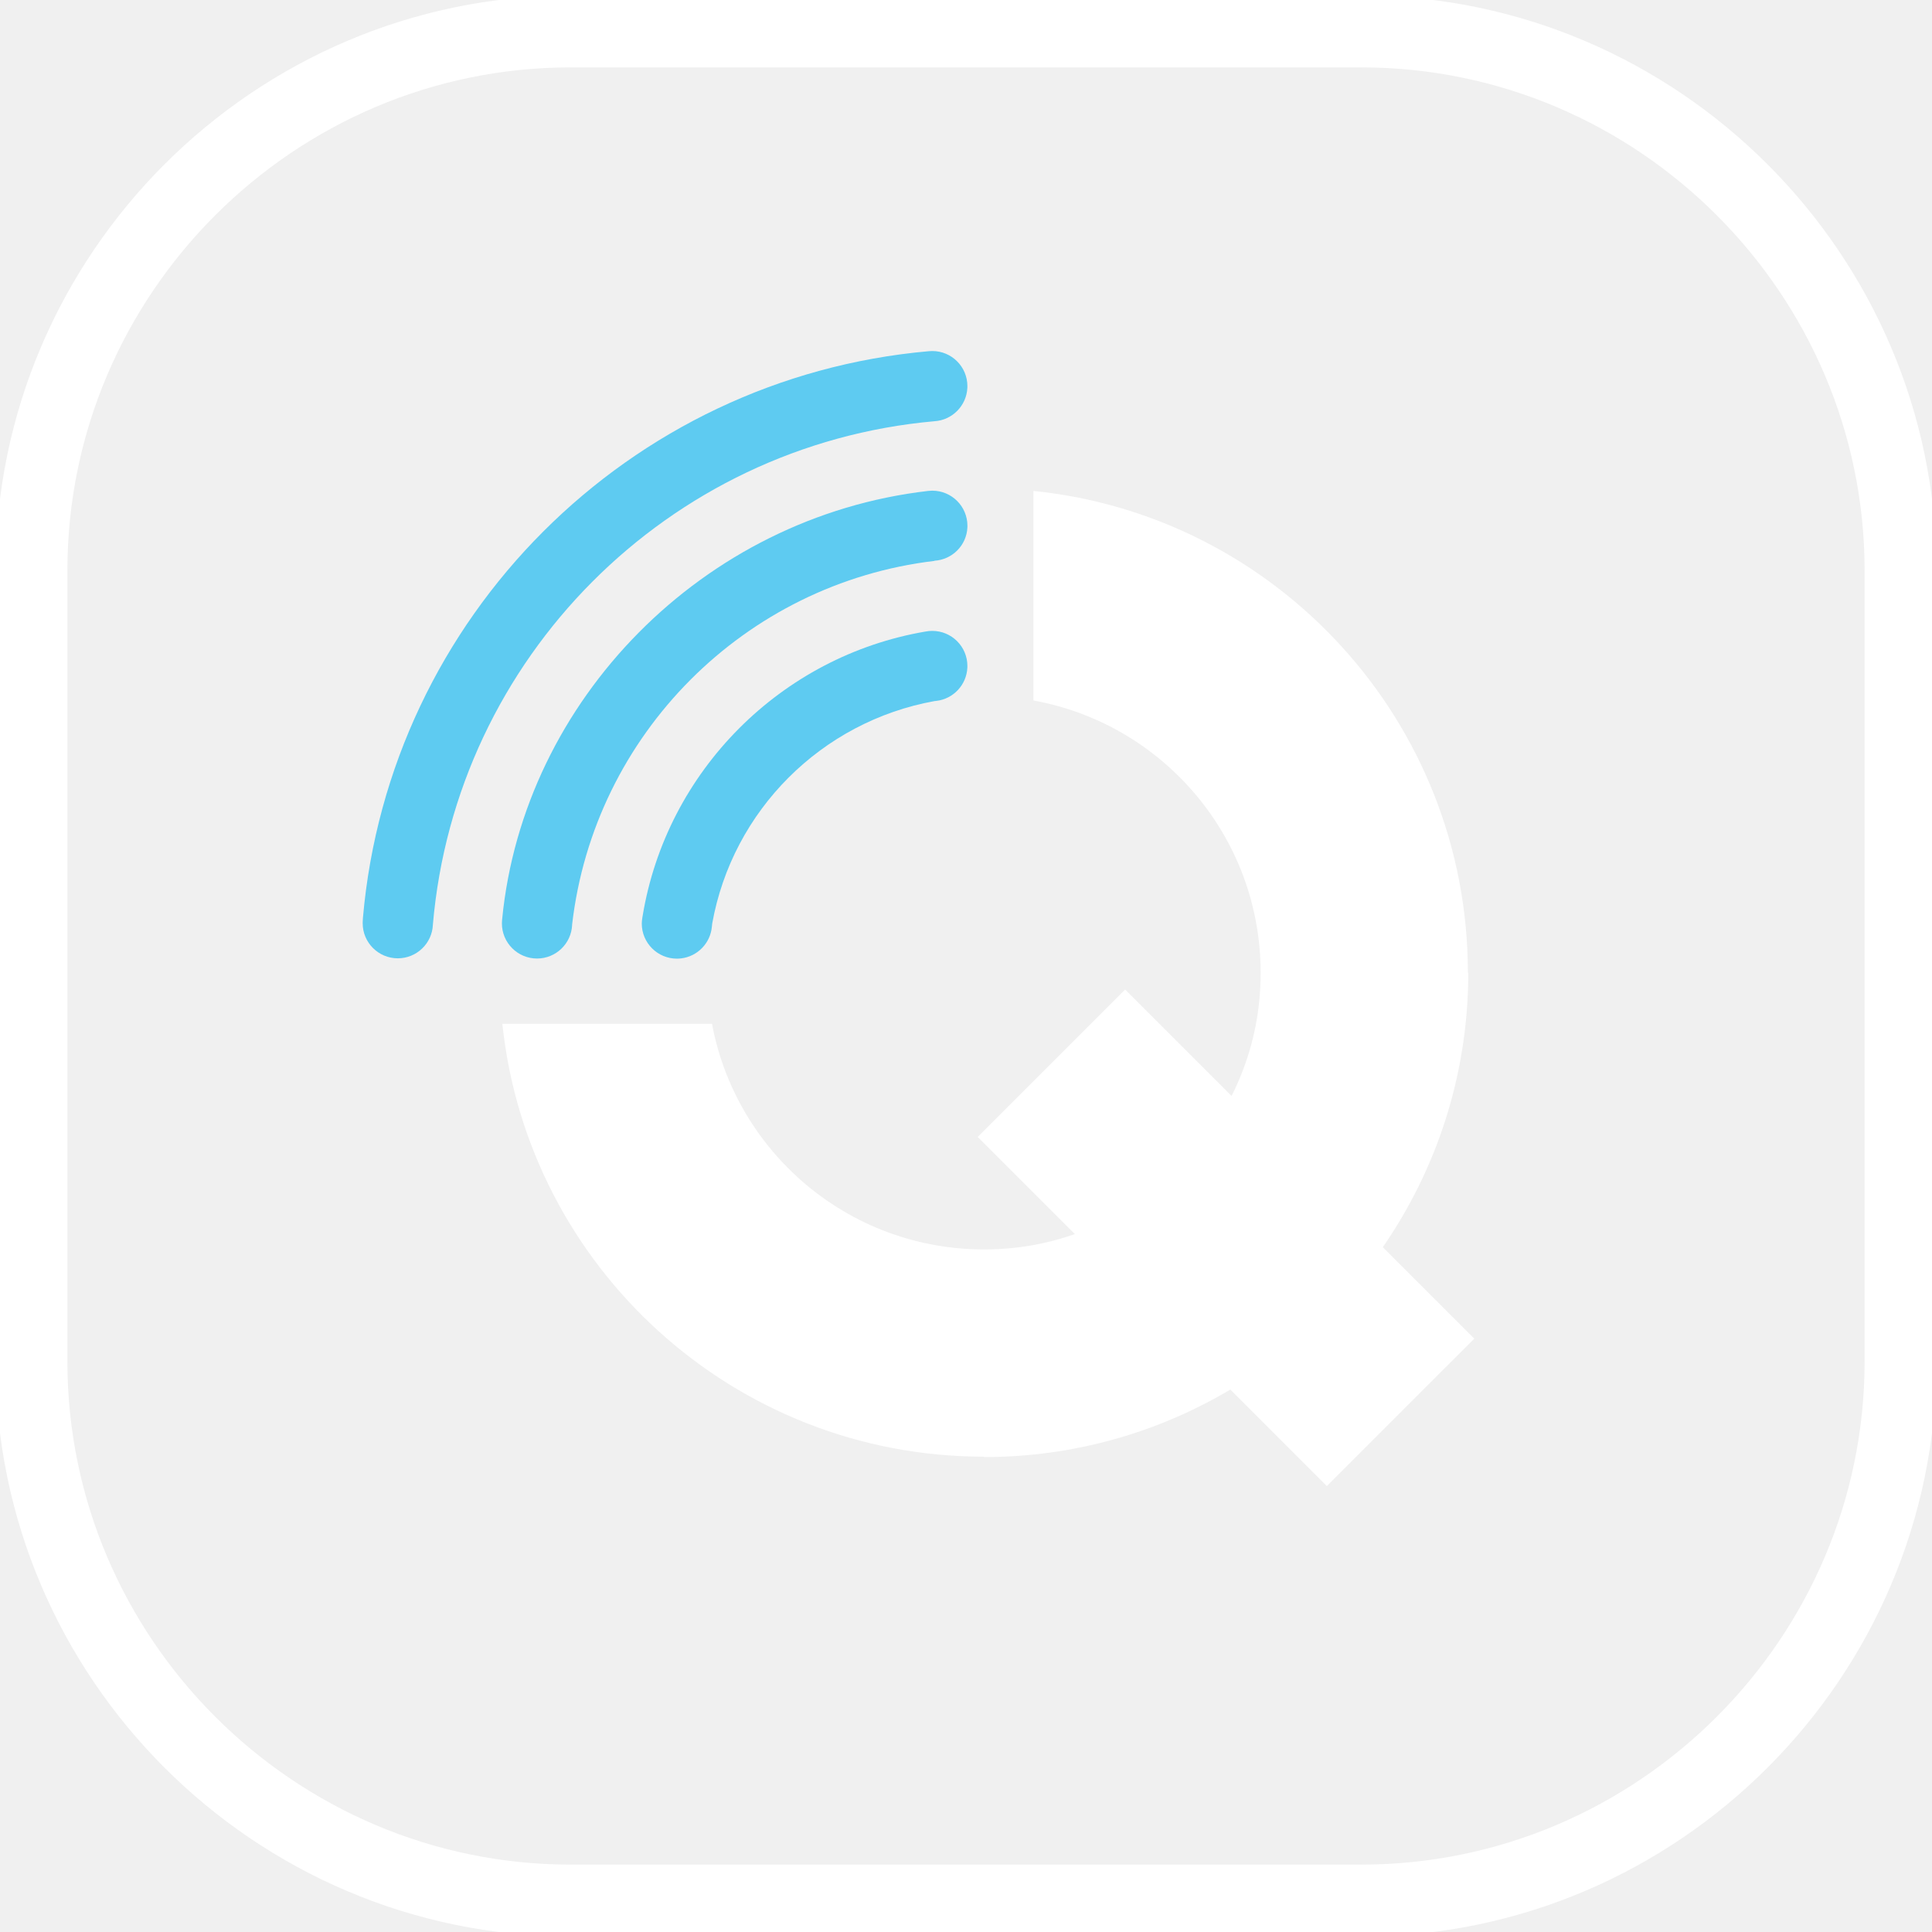
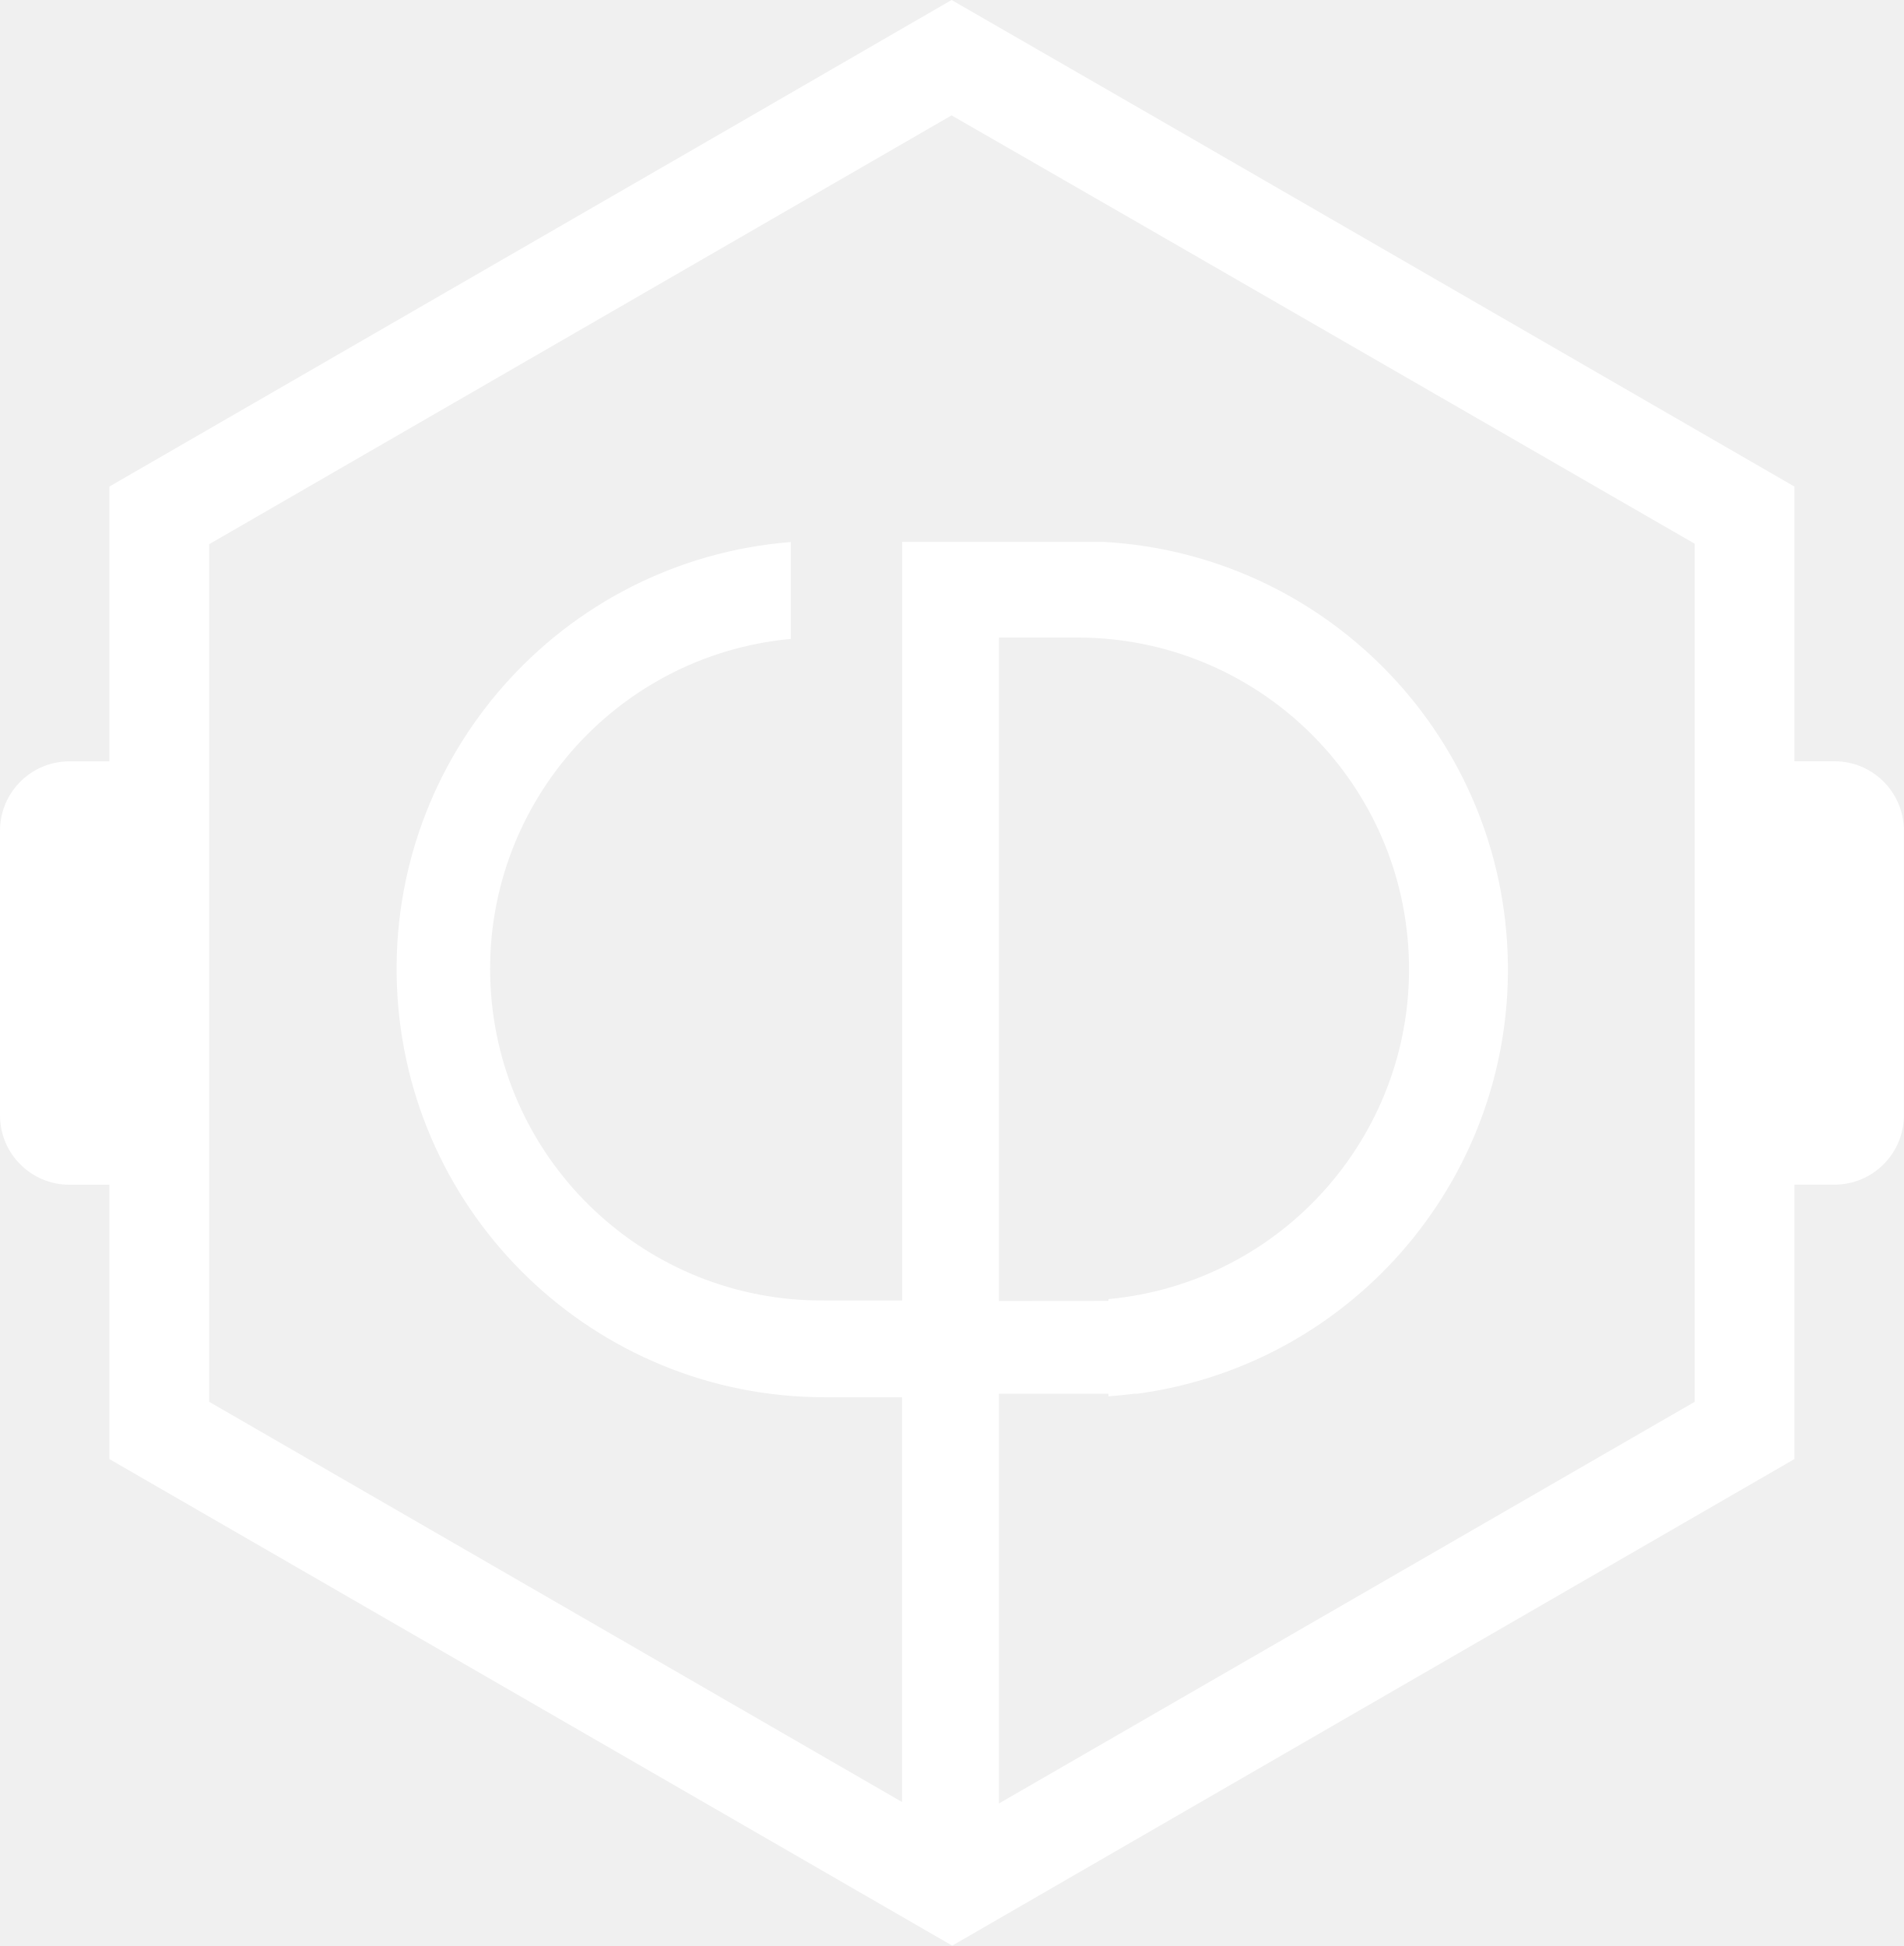
- <svg xmlns="http://www.w3.org/2000/svg" version="1.1" id="Layer_1" x="0px" y="0px" viewBox="0 0 215 215" style="enable-background:new 0 0 215 215;" xml:space="preserve">
-   <style type="text/css">
- 	.st0{fill:#FFFFFF;}
- 	.st1{fill:#5ECBF1;}
- 	.st2{fill:none;stroke:#FFFFFF;stroke-width:8;stroke-miterlimit:10;}
- </style>
-   <path class="st0" d="M164.063,148.971l-10.179-10.179c5.993-8.679,9.511-19.197,9.511-30.54h-0.044  c0-27.905-21.19-50.857-48.345-53.617v23.318c15.334,2.768,26.72,16.891,25.137,33.349c-0.364,3.787-1.443,7.384-3.088,10.66  l-11.846-11.846l-16.406,16.406l10.812,10.812c-2.239,0.785-4.59,1.32-7.02,1.557c-16.415,1.601-30.514-9.699-33.36-24.959H55.903  c2.84,27.071,25.752,48.171,53.597,48.171v0.044c10.015,0,19.385-2.745,27.417-7.511l10.74,10.74L164.063,148.971z" />
-   <path class="st1" d="M103.747,39.064c-0.129,0-0.377,0.018-0.385,0.019c-33.409,2.944-60.044,29.582-62.971,63.031  c-0.002,0.023-0.021,0.329-0.022,0.358c-0.001,0.021-0.009,0.19-0.009,0.264c0,2.159,1.75,3.909,3.909,3.909  c2.097,0,3.808-1.651,3.904-3.723c0,0-0.002-0.001-0.002-0.001c2.546-29.719,26.159-53.412,55.822-56.045l0,0  c1.981-0.125,3.565-1.728,3.658-3.717c0.003-0.062,0.004-0.123,0.004-0.186C107.656,40.814,105.906,39.064,103.747,39.064z" />
-   <path class="st1" d="M103.752,54.604c-0.14,0-0.278,0.01-0.414,0.024c-0.002,0-0.056,0.005-0.061,0.006  c-25.063,2.893-45.007,23.272-47.393,47.639c0,0-0.03,0.32-0.03,0.486c0,2.159,1.75,3.909,3.909,3.909  c2.097,0,3.808-1.651,3.904-3.723c0.001-0.021,0.001-0.042,0.001-0.063c2.451-21.156,19.198-37.949,40.325-40.463l0-0.019  c1.982-0.124,3.569-1.709,3.662-3.7c0.003-0.061,0.004-0.123,0.004-0.185C107.66,56.354,105.91,54.604,103.752,54.604z" />
-   <path class="st1" d="M103.747,70.208c-0.247,0-0.494,0.024-0.729,0.068C86.917,73.008,74.167,85.81,71.513,101.94  c-0.009,0.043-0.015,0.086-0.023,0.129c-0.042,0.236-0.071,0.562-0.071,0.704c0,2.159,1.75,3.909,3.909,3.909  c0.155,0,0.308-0.009,0.458-0.027c1.826-0.213,3.268-1.686,3.434-3.526c0.005-0.057,0.031-0.316,0.038-0.357  c2.255-12.578,12.164-22.477,24.735-24.752c0,0,0.142-0.013,0.212-0.022c1.882-0.22,3.356-1.777,3.446-3.697  c0.003-0.062,0.004-0.123,0.004-0.186C107.656,71.958,105.906,70.208,103.747,70.208z" />
-   <g>
-     <path class="st2" d="M211.5,151.5c0,33-27,60-60,60h-88c-33,0-60-27-60-60v-88c0-33,27-60,60-60h88c33,0,60,27,60,60V151.5z" />
+ <svg xmlns="http://www.w3.org/2000/svg" viewBox="0 0 210.08 214.73">
+   <defs>
+     <style>.cls-1{fill:#fff;}</style>
+   </defs>
+   <g id="Calque_2" data-name="Calque 2">
+     <g id="Layer_1" data-name="Layer 1">
+       <path class="cls-1" d="M192.51,84h9.91a7.66,7.66,0,0,1,7.66,7.66v31.4a7.66,7.66,0,0,1-7.66,7.66h-9.91a0,0,0,0,1,0,0V84A0,0,0,0,1,192.51,84Z" />
+       <path class="cls-1" d="M0,84H9.91a7.66,7.66,0,0,1,7.66,7.66v31.4a7.66,7.66,0,0,1-7.66,7.66H0a0,0,0,0,1,0,0V84A0,0,0,0,1,0,84Z" transform="translate(17.57 214.73) rotate(180)" />
+       <path class="cls-1" d="M129.57,14.16,105,0,80.52,14.16,12.07,53.69V161l93,53.69L198,161V53.69ZM187,154.68,110.23,199V153.79h12.08v.28c1-.06,1.91-.17,2.85-.28h.35v0a47.25,47.25,0,0,0-3.83-94H99.55V143.5H91a36.58,36.58,0,0,1-3.74-73V59.81A47.26,47.26,0,0,0,91,154.18h8.53v44.66L23.08,154.68V60.05L83.76,25,105,12.73,126.32,25l60.68,35Zm-76.77-11.12V70.35h8.83a36.58,36.58,0,0,1,3.25,73v.2Z" />
+     </g>
  </g>
</svg>
